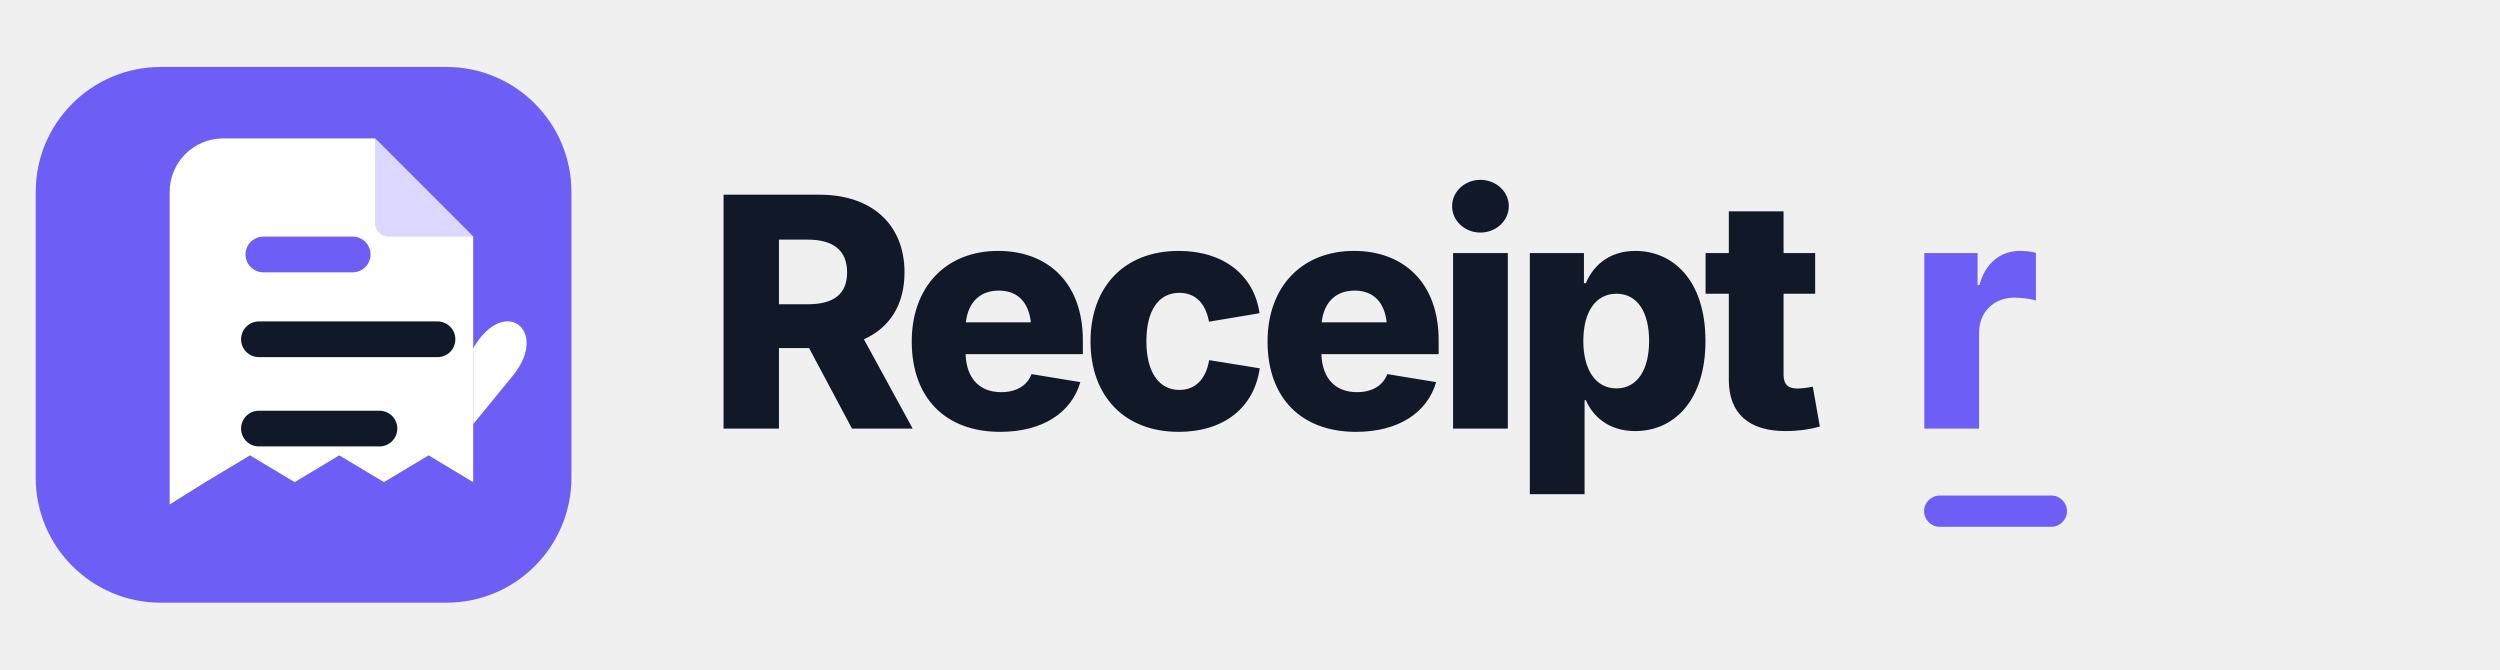
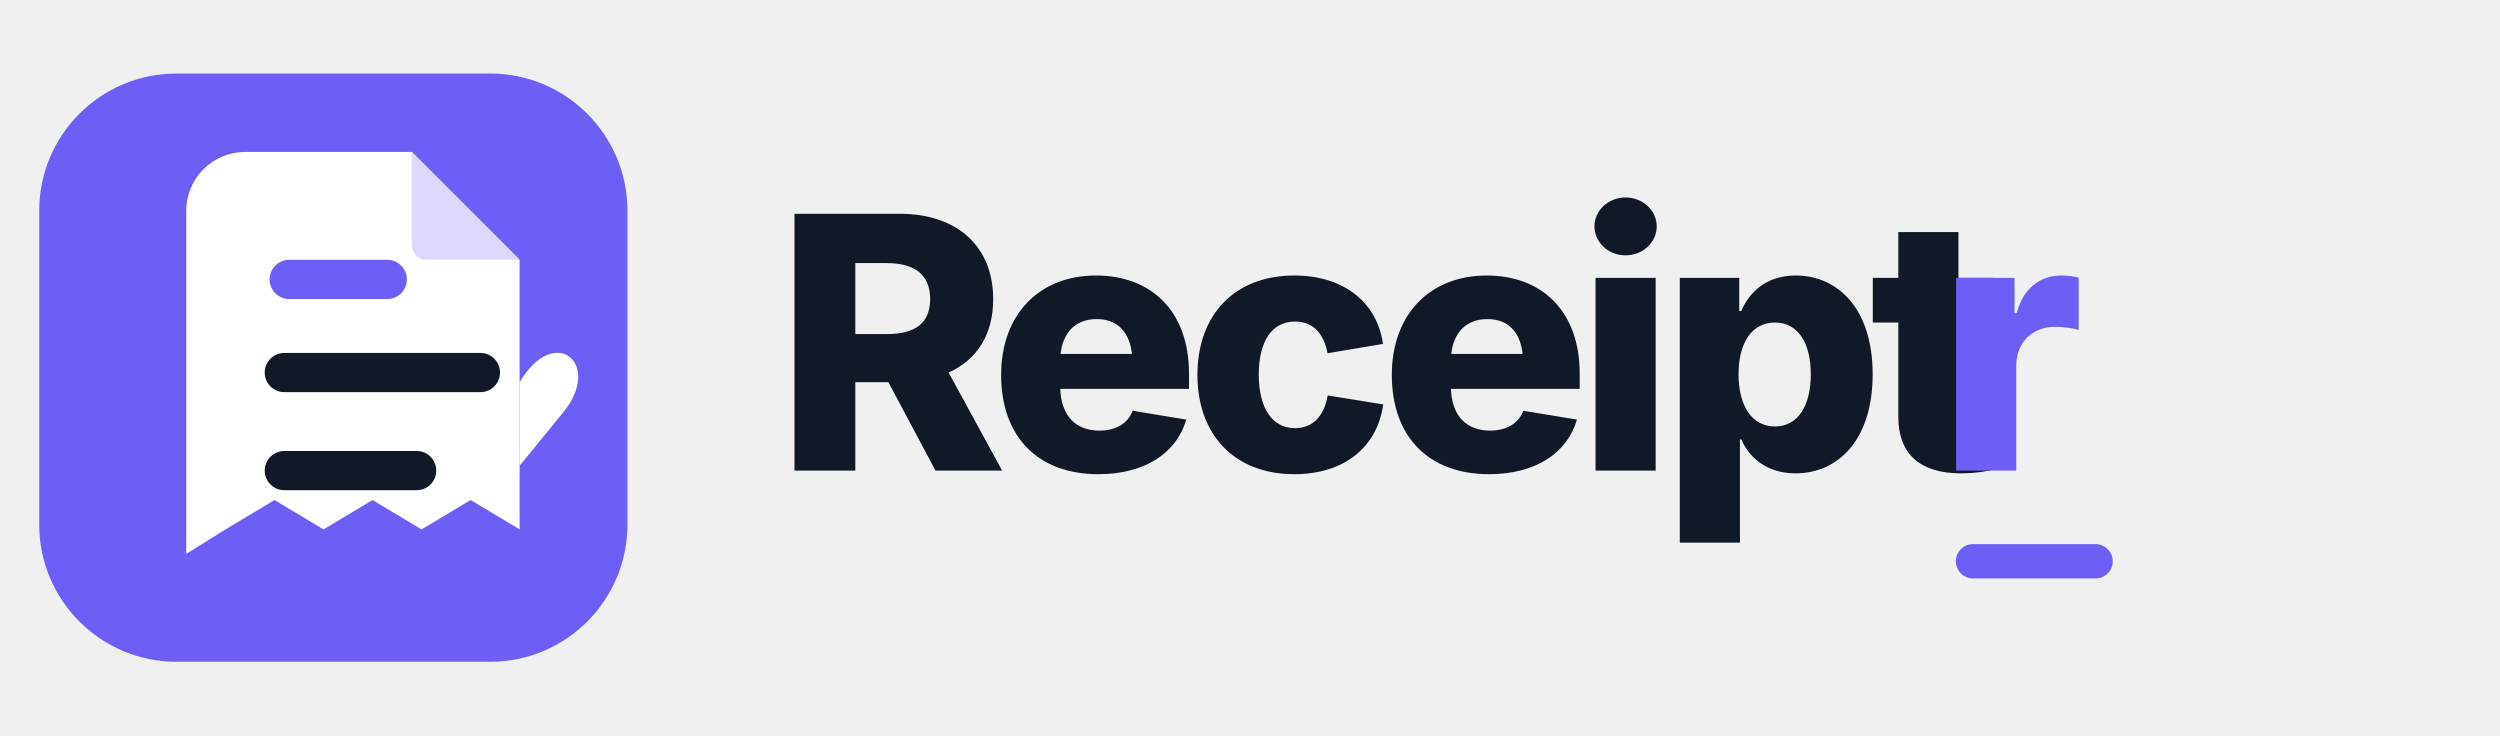
- <svg xmlns="http://www.w3.org/2000/svg" width="560" height="150" viewBox="0 0 560 150" fill="none">
+ <svg xmlns="http://www.w3.org/2000/svg" width="510" height="150" viewBox="0 0 510 150" fill="none">
  <rect x="8" y="15" width="120" height="120" rx="28" fill="#6D5EF5" />
  <path d="M38 43C38 36.373 43.373 31 50 31H84L106 53V108L96 102L86 108L76 102L66 108L56 102L46 108L38 113V43Z" fill="white" />
  <path d="M84 31V50C84 51.657 85.343 53 87 53H106L84 31Z" fill="#DDD8FF" />
  <rect x="55" y="53" width="28" height="8" rx="4" fill="#6D5EF5" />
  <rect x="54" y="72" width="48" height="8" rx="4" fill="#111827" />
  <rect x="54" y="92" width="35" height="8" rx="4" fill="#111827" />
  <path d="M106 78C113 66 123 74 115 84L106 95V78Z" fill="white" />
  <text x="158" y="96" fill="#111827" font-family="Inter, Arial, Helvetica, sans-serif" font-size="72" font-weight="800" letter-spacing="-3.2">Receipt</text>
-   <text x="427" y="96" fill="#6D5EF5" font-family="Inter, Arial, Helvetica, sans-serif" font-size="72" font-weight="800" letter-spacing="-3.2">r</text>
-   <rect x="431" y="111" width="32" height="7" rx="3.5" fill="#6D5EF5" />
+   <text x="395" y="96" fill="#6D5EF5" font-family="Inter, Arial, Helvetica, sans-serif" font-size="72" font-weight="800" letter-spacing="-3.2">r</text>
+   <rect x="399" y="111" width="32" height="7" rx="3.5" fill="#6D5EF5" />
</svg>
